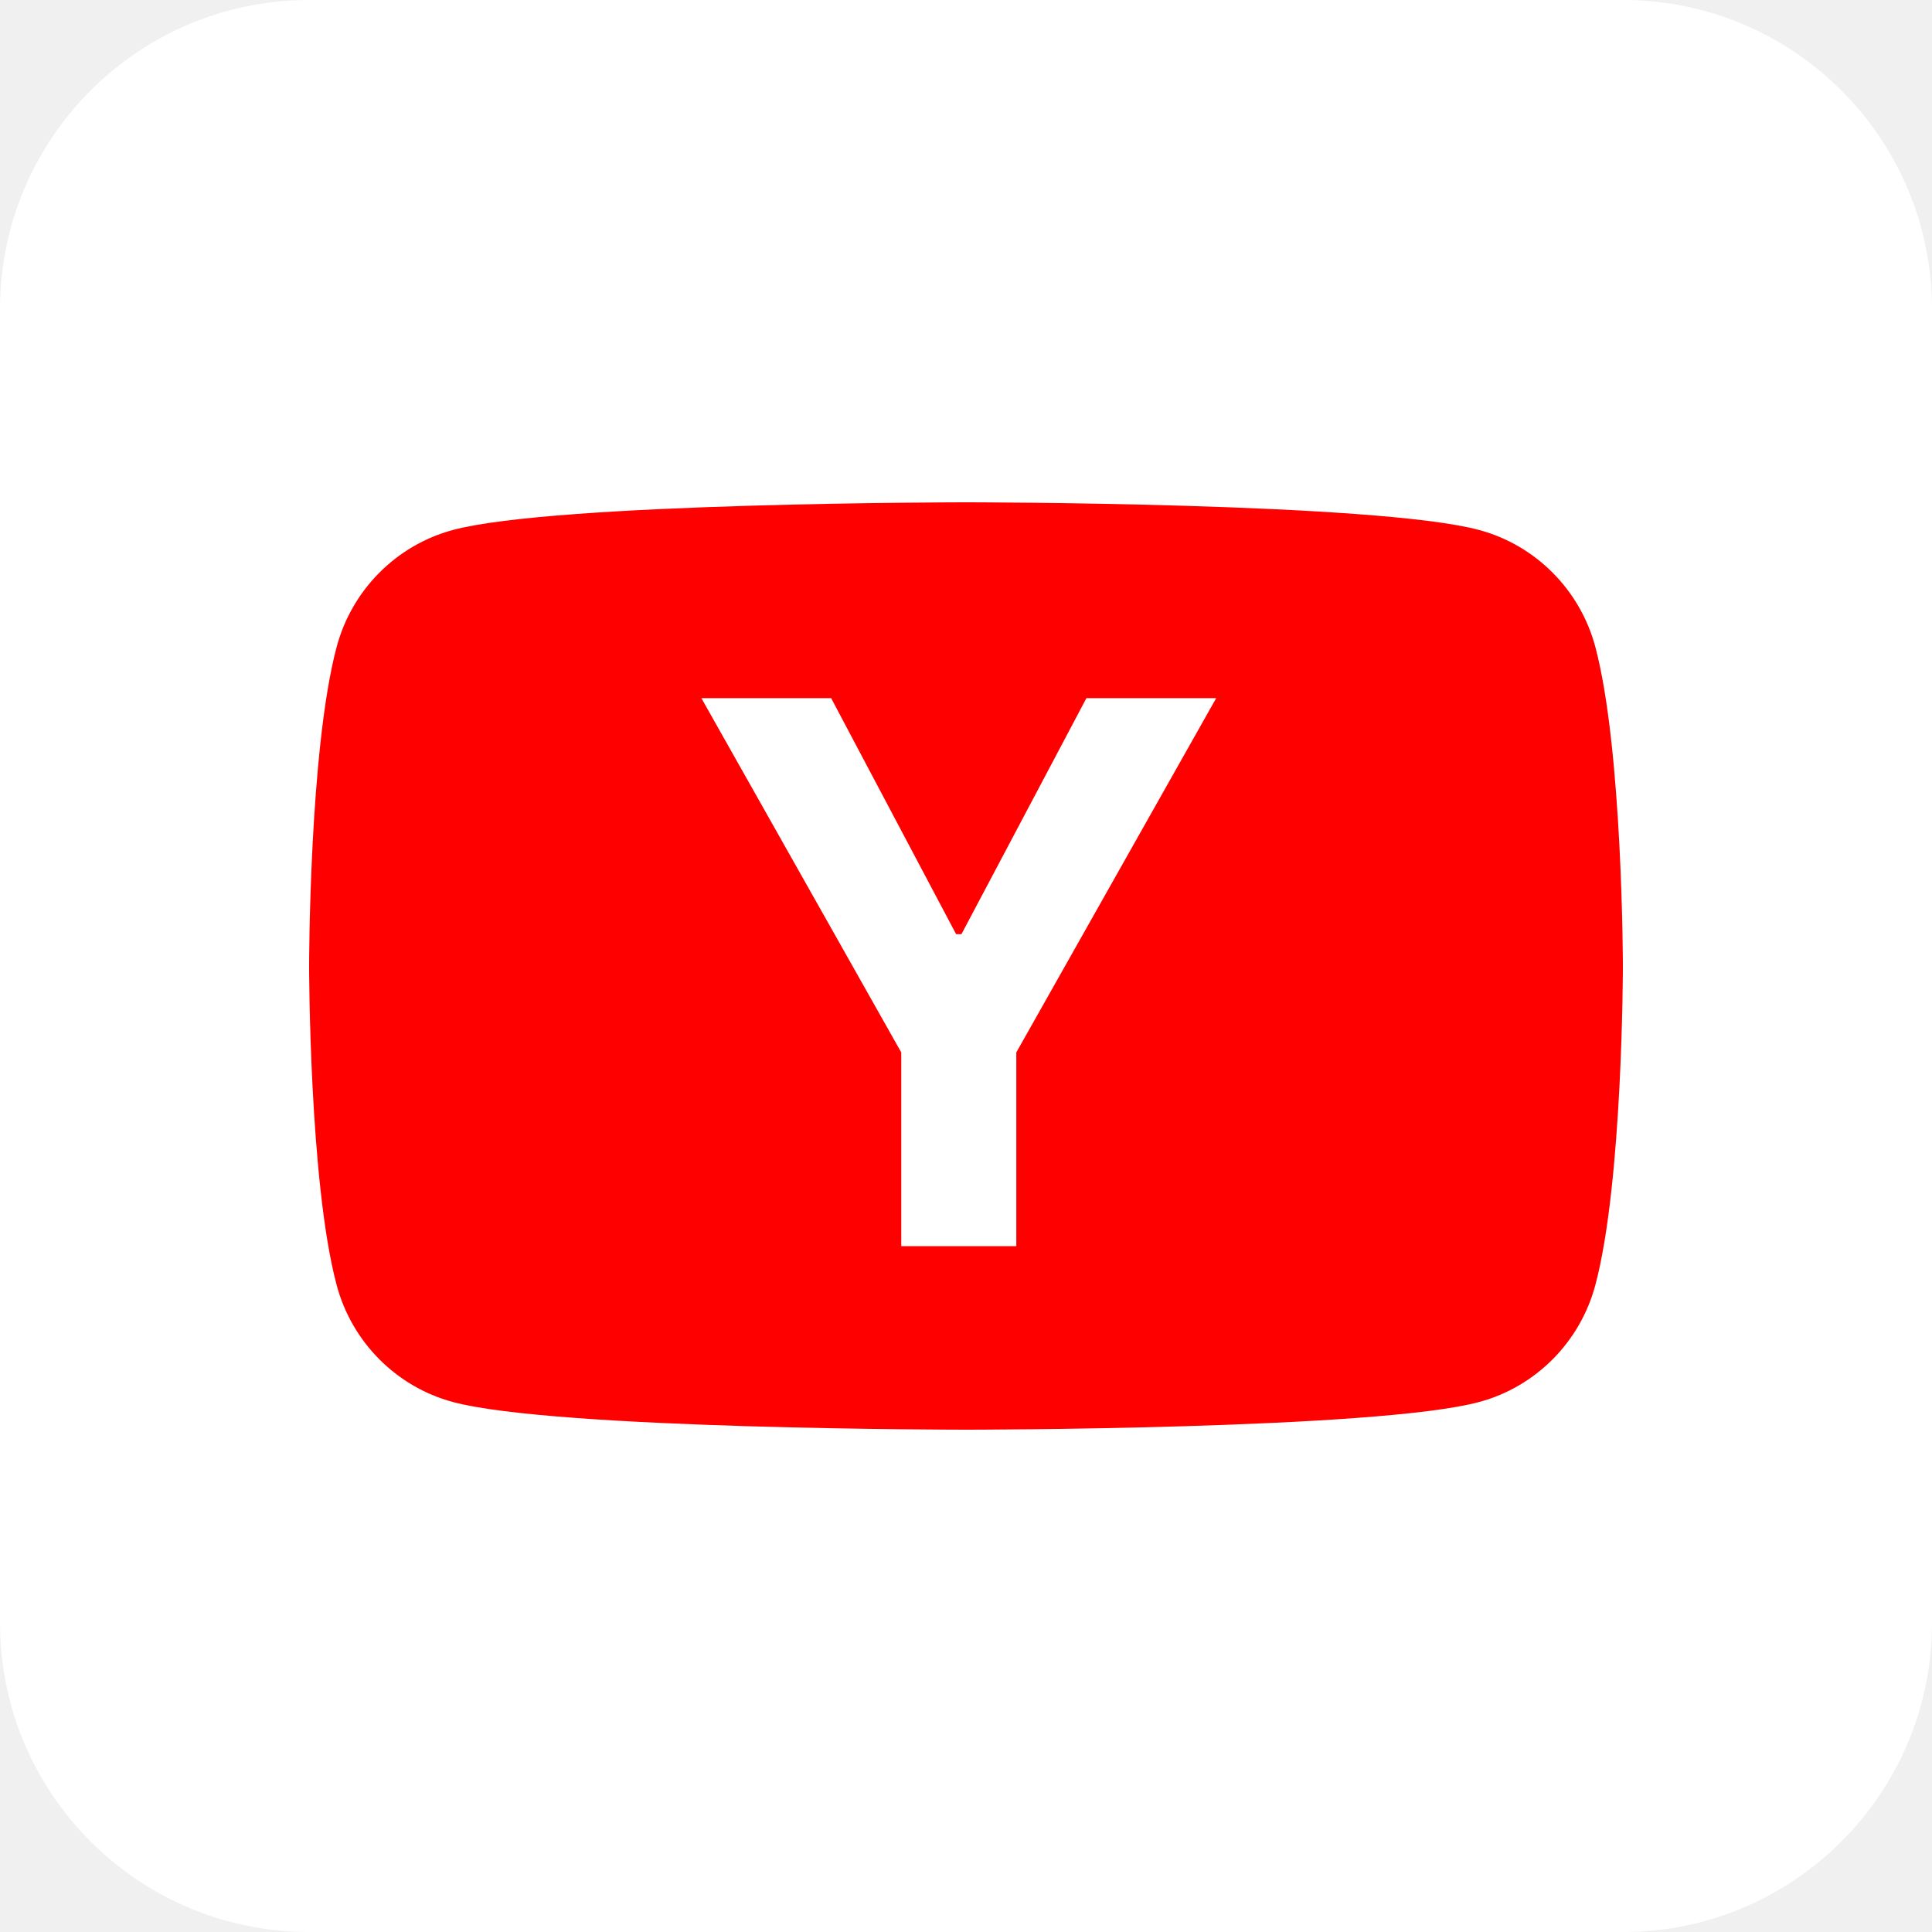
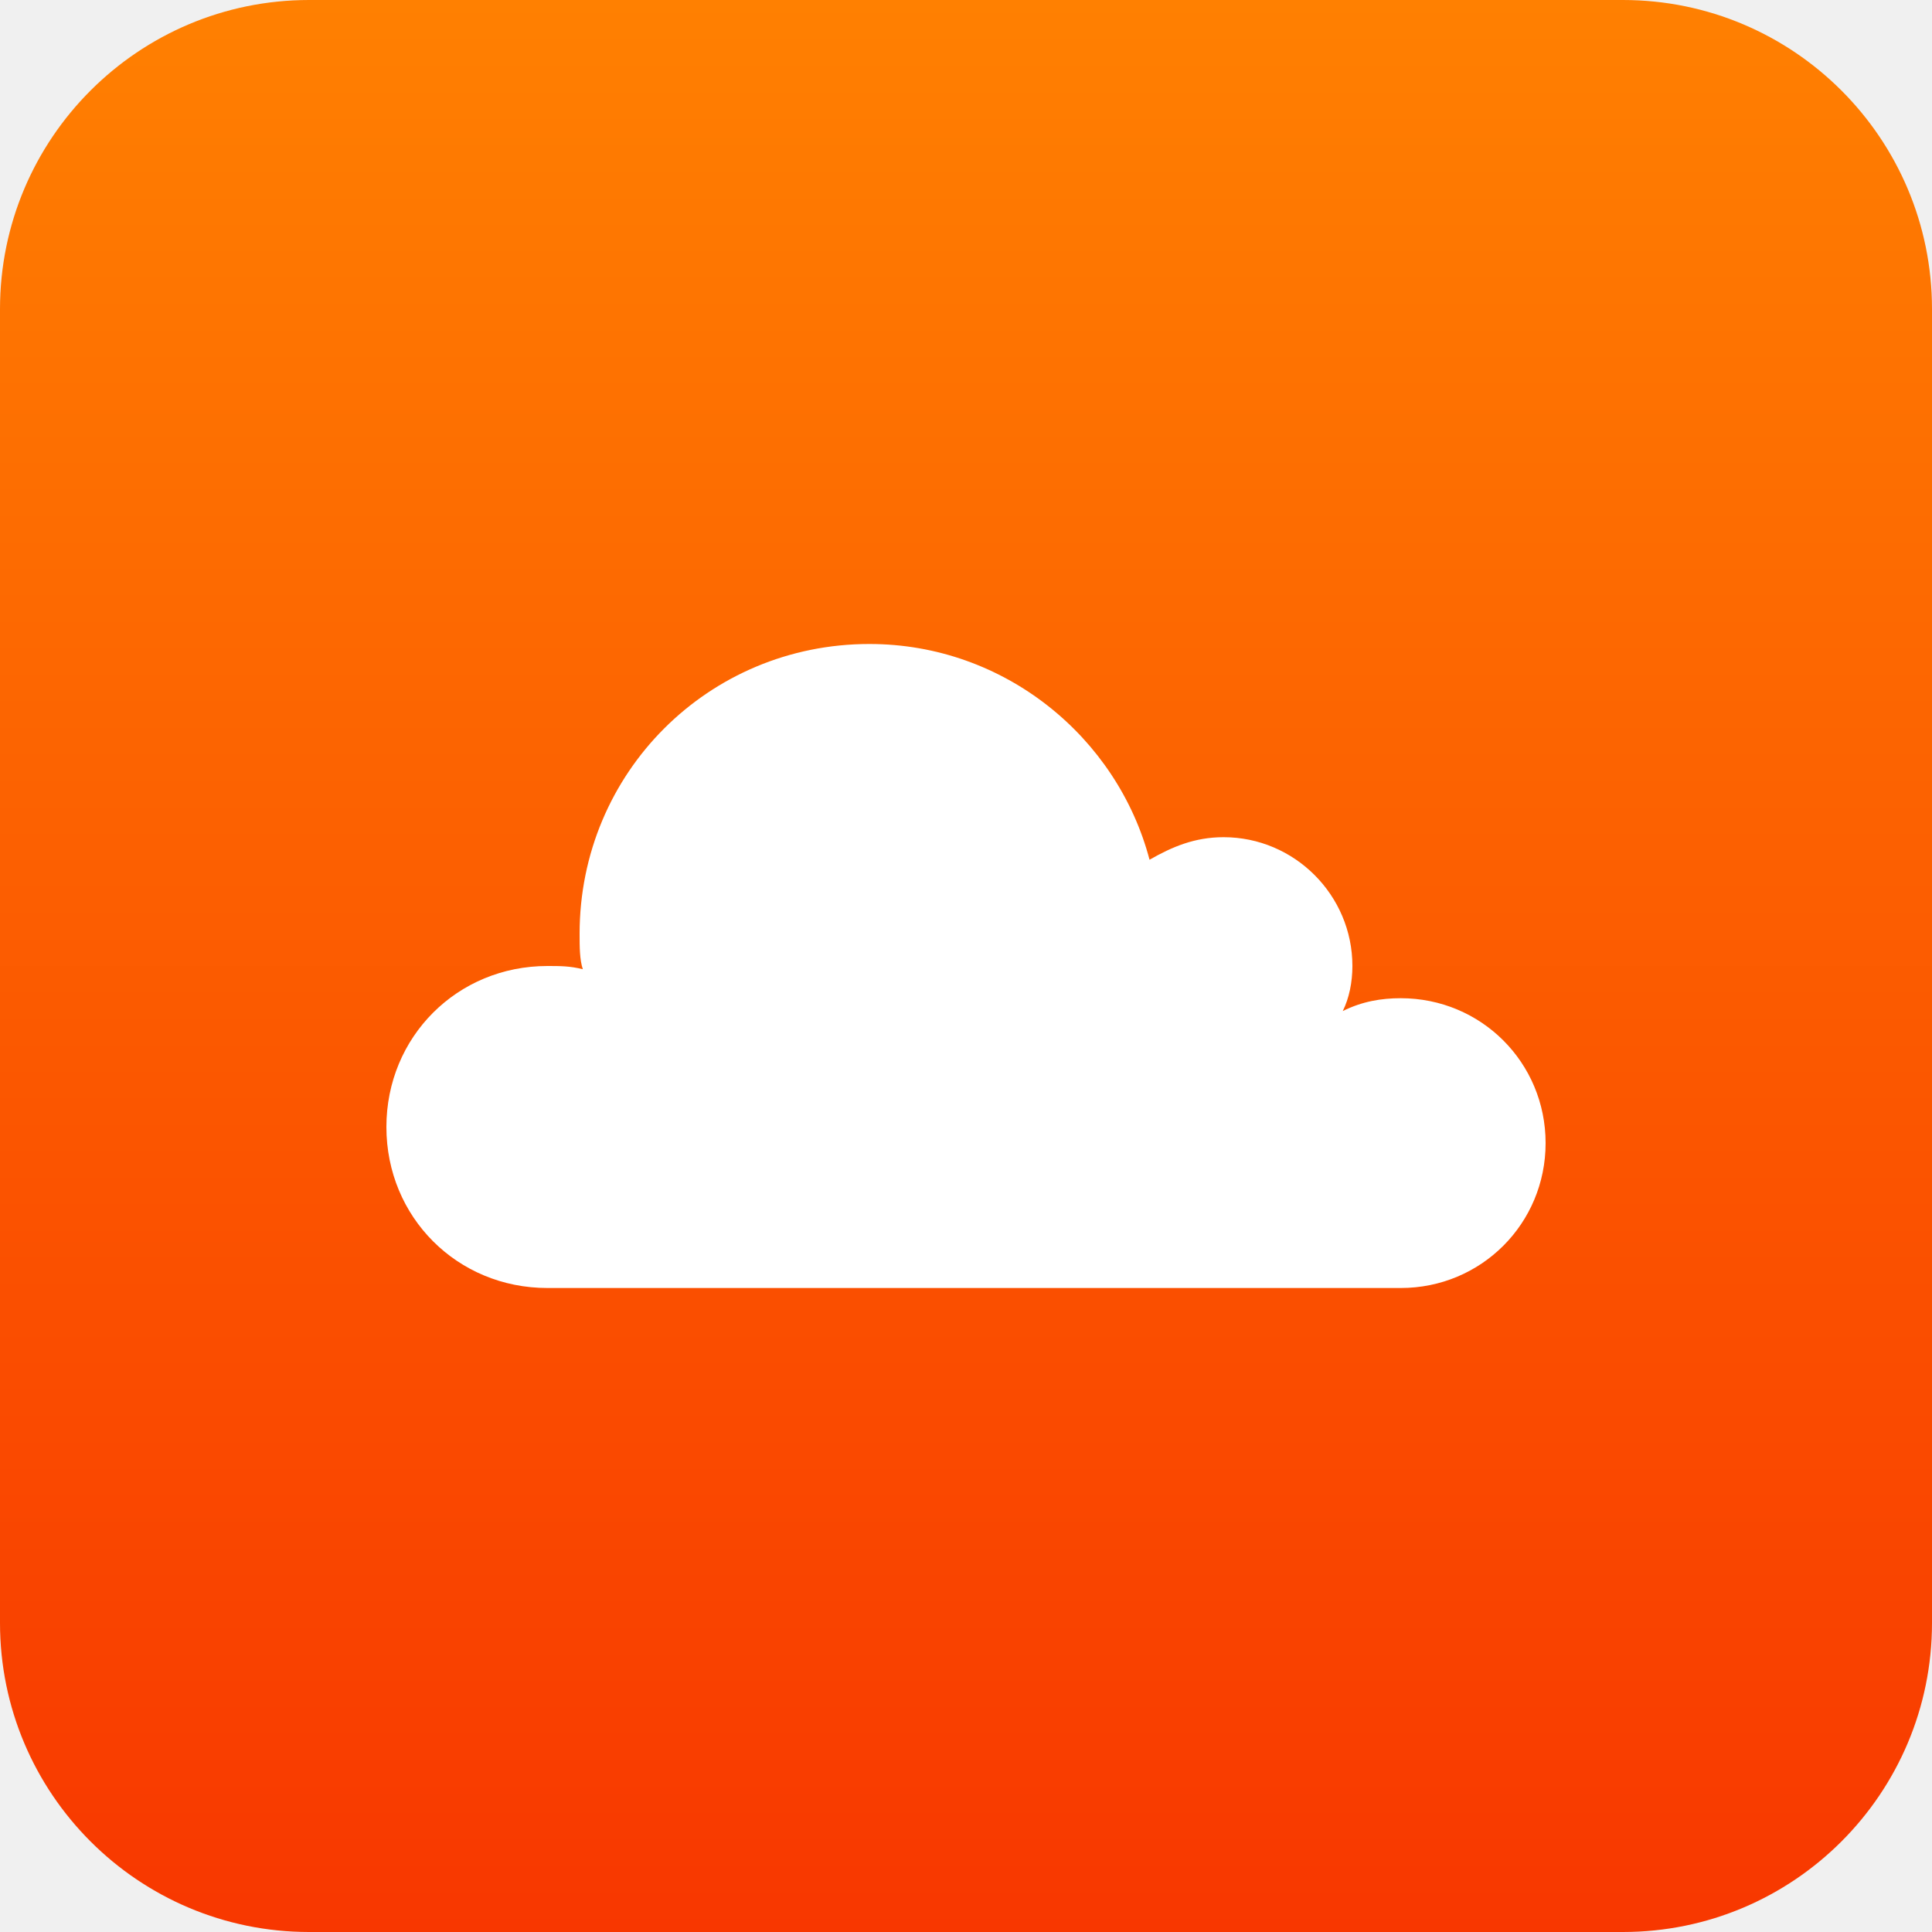
<svg xmlns="http://www.w3.org/2000/svg" width="100" height="100" viewBox="0 0 100 100" fill="none">
-   <rect width="100" height="100" rx="16" fill="white" />
-   <path d="M82.578 33.496C81.795 30.544 79.494 28.224 76.566 27.434C71.266 26 50 26 50 26C50 26 28.735 26 23.433 27.434C20.506 28.224 18.205 30.544 17.422 33.496C16 38.841 16 50 16 50C16 50 16 61.159 17.422 66.504C18.205 69.456 20.506 71.776 23.433 72.566C28.735 74 50 74 50 74C50 74 71.266 74 76.566 72.566C79.494 71.776 81.795 69.456 82.578 66.504C84 61.159 84 50 84 50C84 50 83.994 38.841 82.578 33.496Z" fill="#FF0000" />
-   <path d="M36.303 36.136H43.02L49.488 48.352H49.765L56.233 36.136H62.95L52.604 54.473V64.5H46.649V54.473L36.303 36.136Z" fill="white" />
+   <rect width="100" height="100" rx="16" fill="url(#paint0_linear_10_2)" />
+   <path d="M72.5 51.667C71.5 51.667 70.5 51.833 69.5 52.333C69.833 51.667 70 50.833 70 50C70 46.333 67 43.333 63.333 43.333C61.833 43.333 60.667 43.833 59.5 44.5C57.833 38.167 52 33.333 45 33.333C36.667 33.333 30 40 30 48.333C30 49 30 49.667 30.167 50.167C29.5 50 29 50 28.333 50C23.667 50 20 53.667 20 58.333C20 63 23.667 66.667 28.333 66.667H72.5C76.667 66.667 80 63.333 80 59.167C80 55 76.667 51.667 72.5 51.667Z" fill="white" />
+   <defs>
+     <linearGradient id="paint0_linear_10_2" x1="50" y1="0" x2="50" y2="100" gradientUnits="userSpaceOnUse">
+       <stop stop-color="#FF8001" />
+       <stop offset="1" stop-color="#F83700" />
+     </linearGradient>
+   </defs>
</svg>
